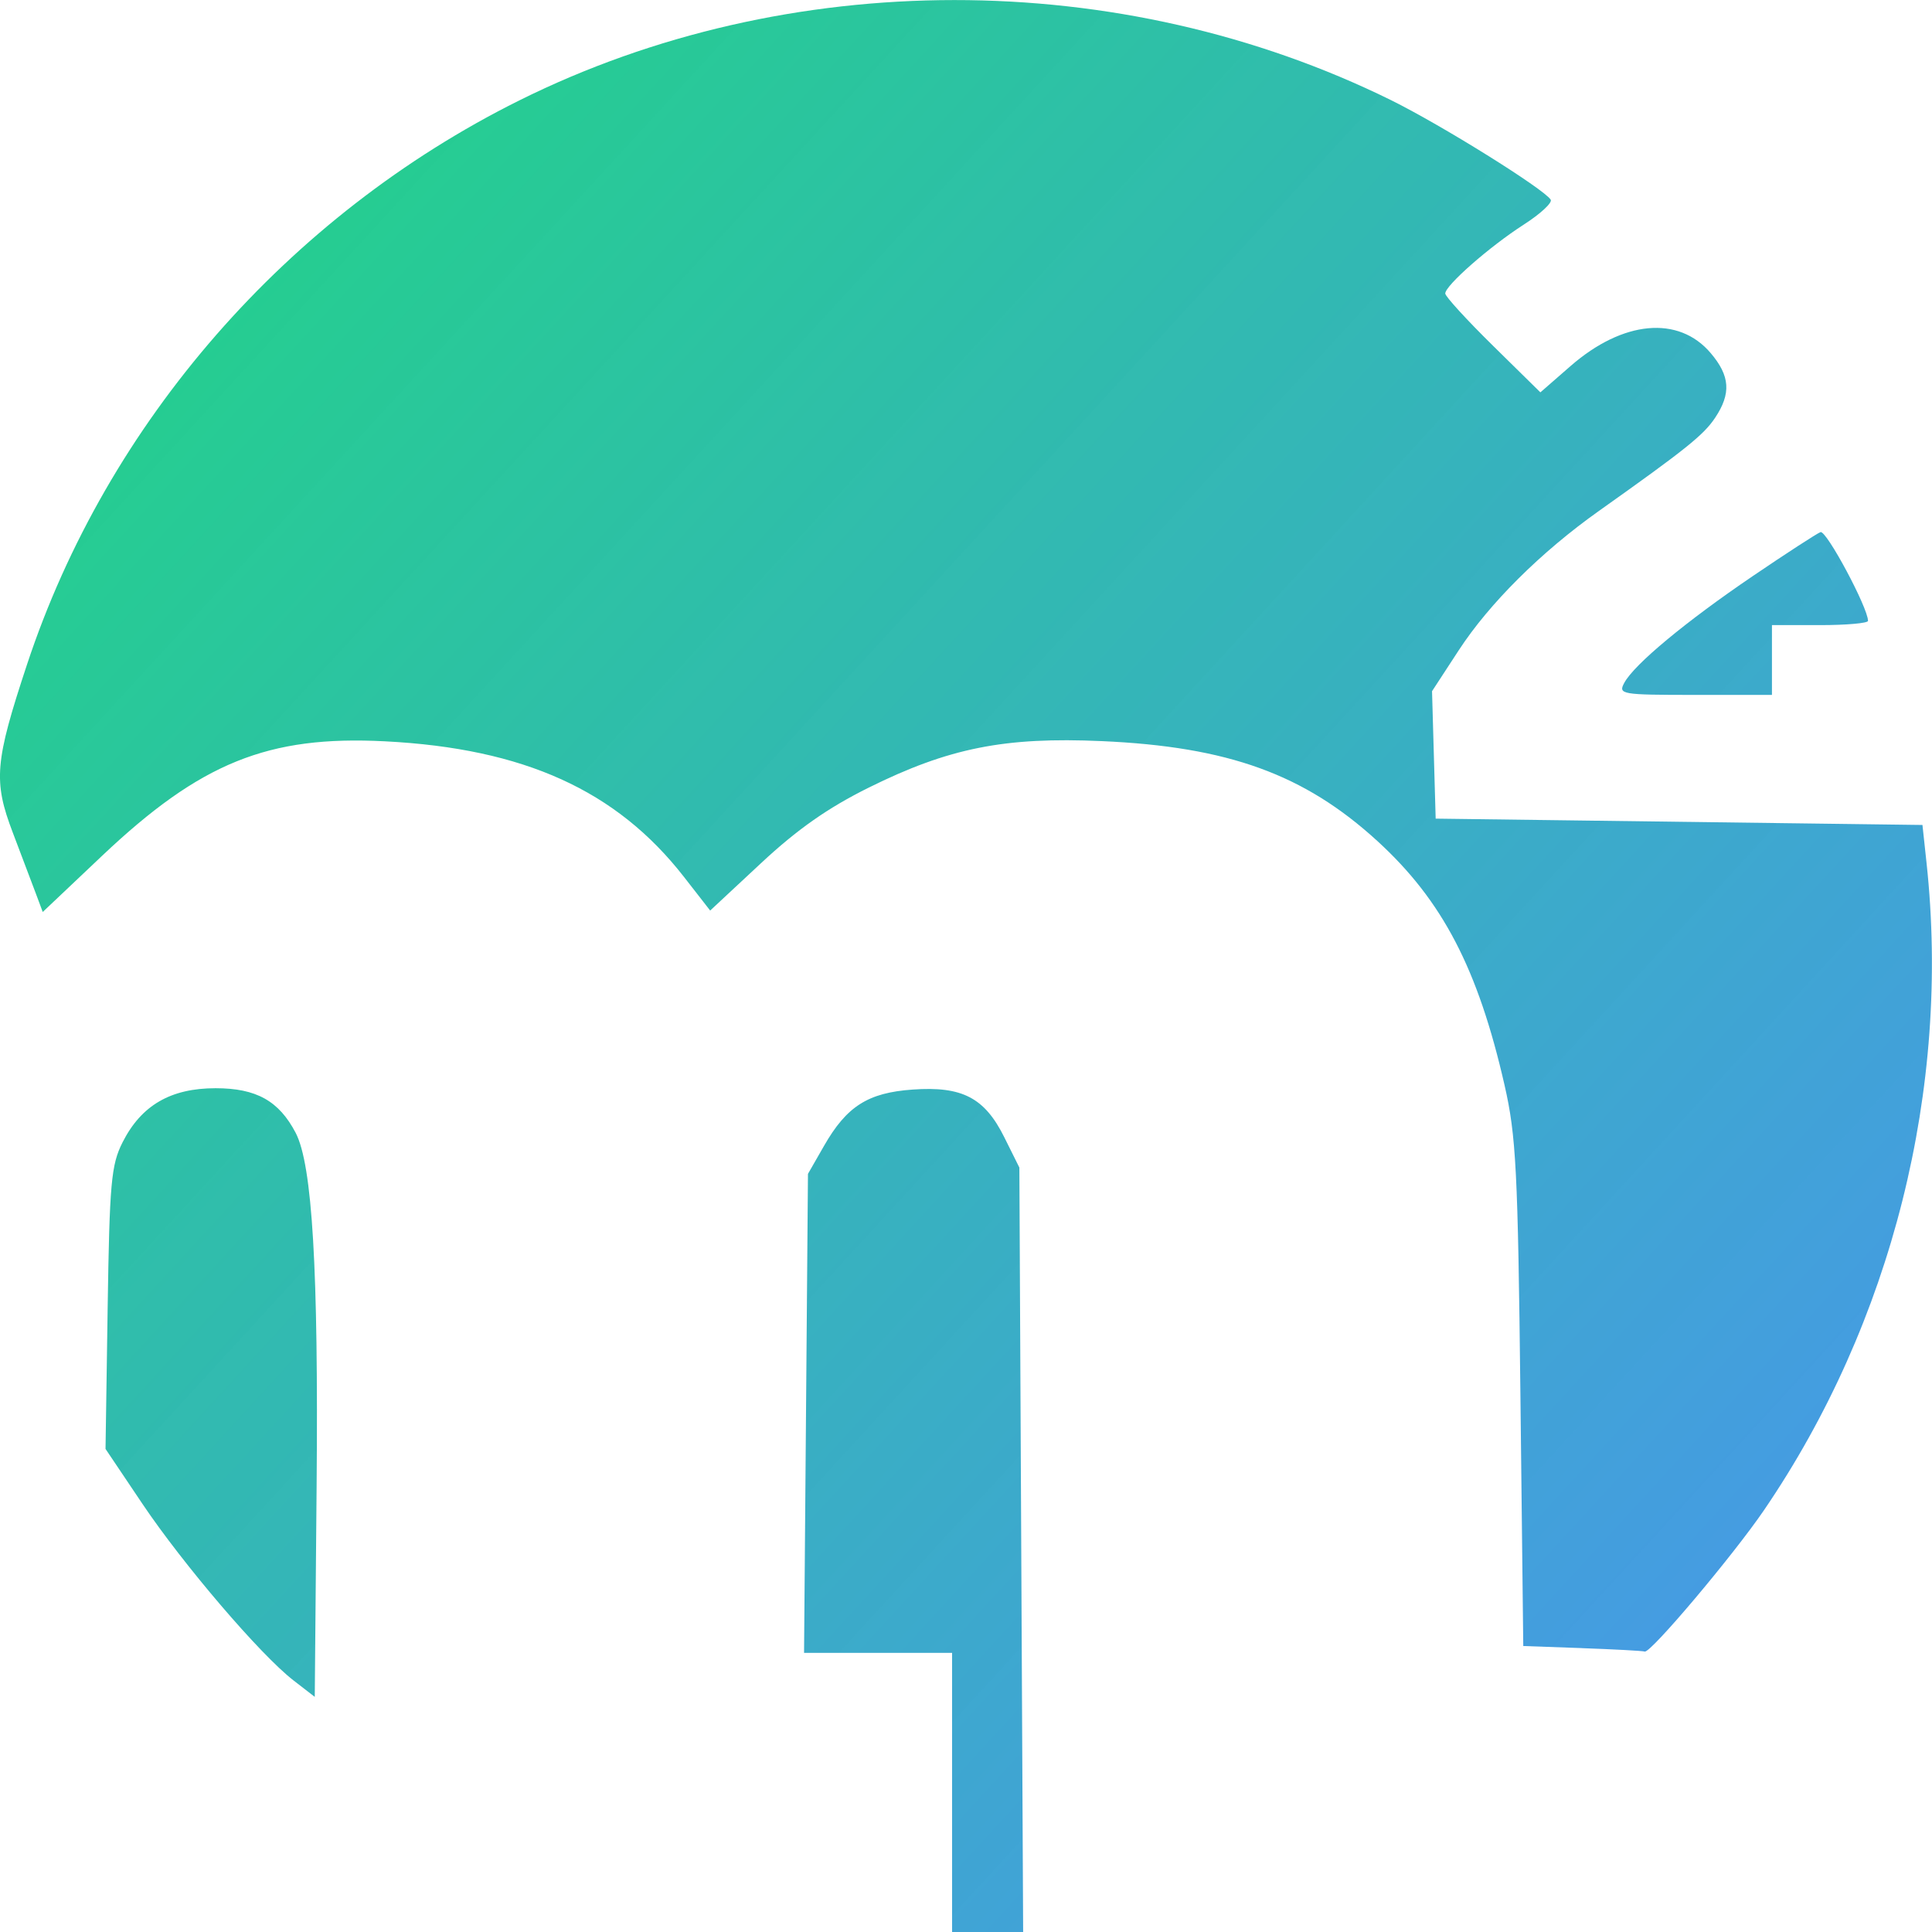
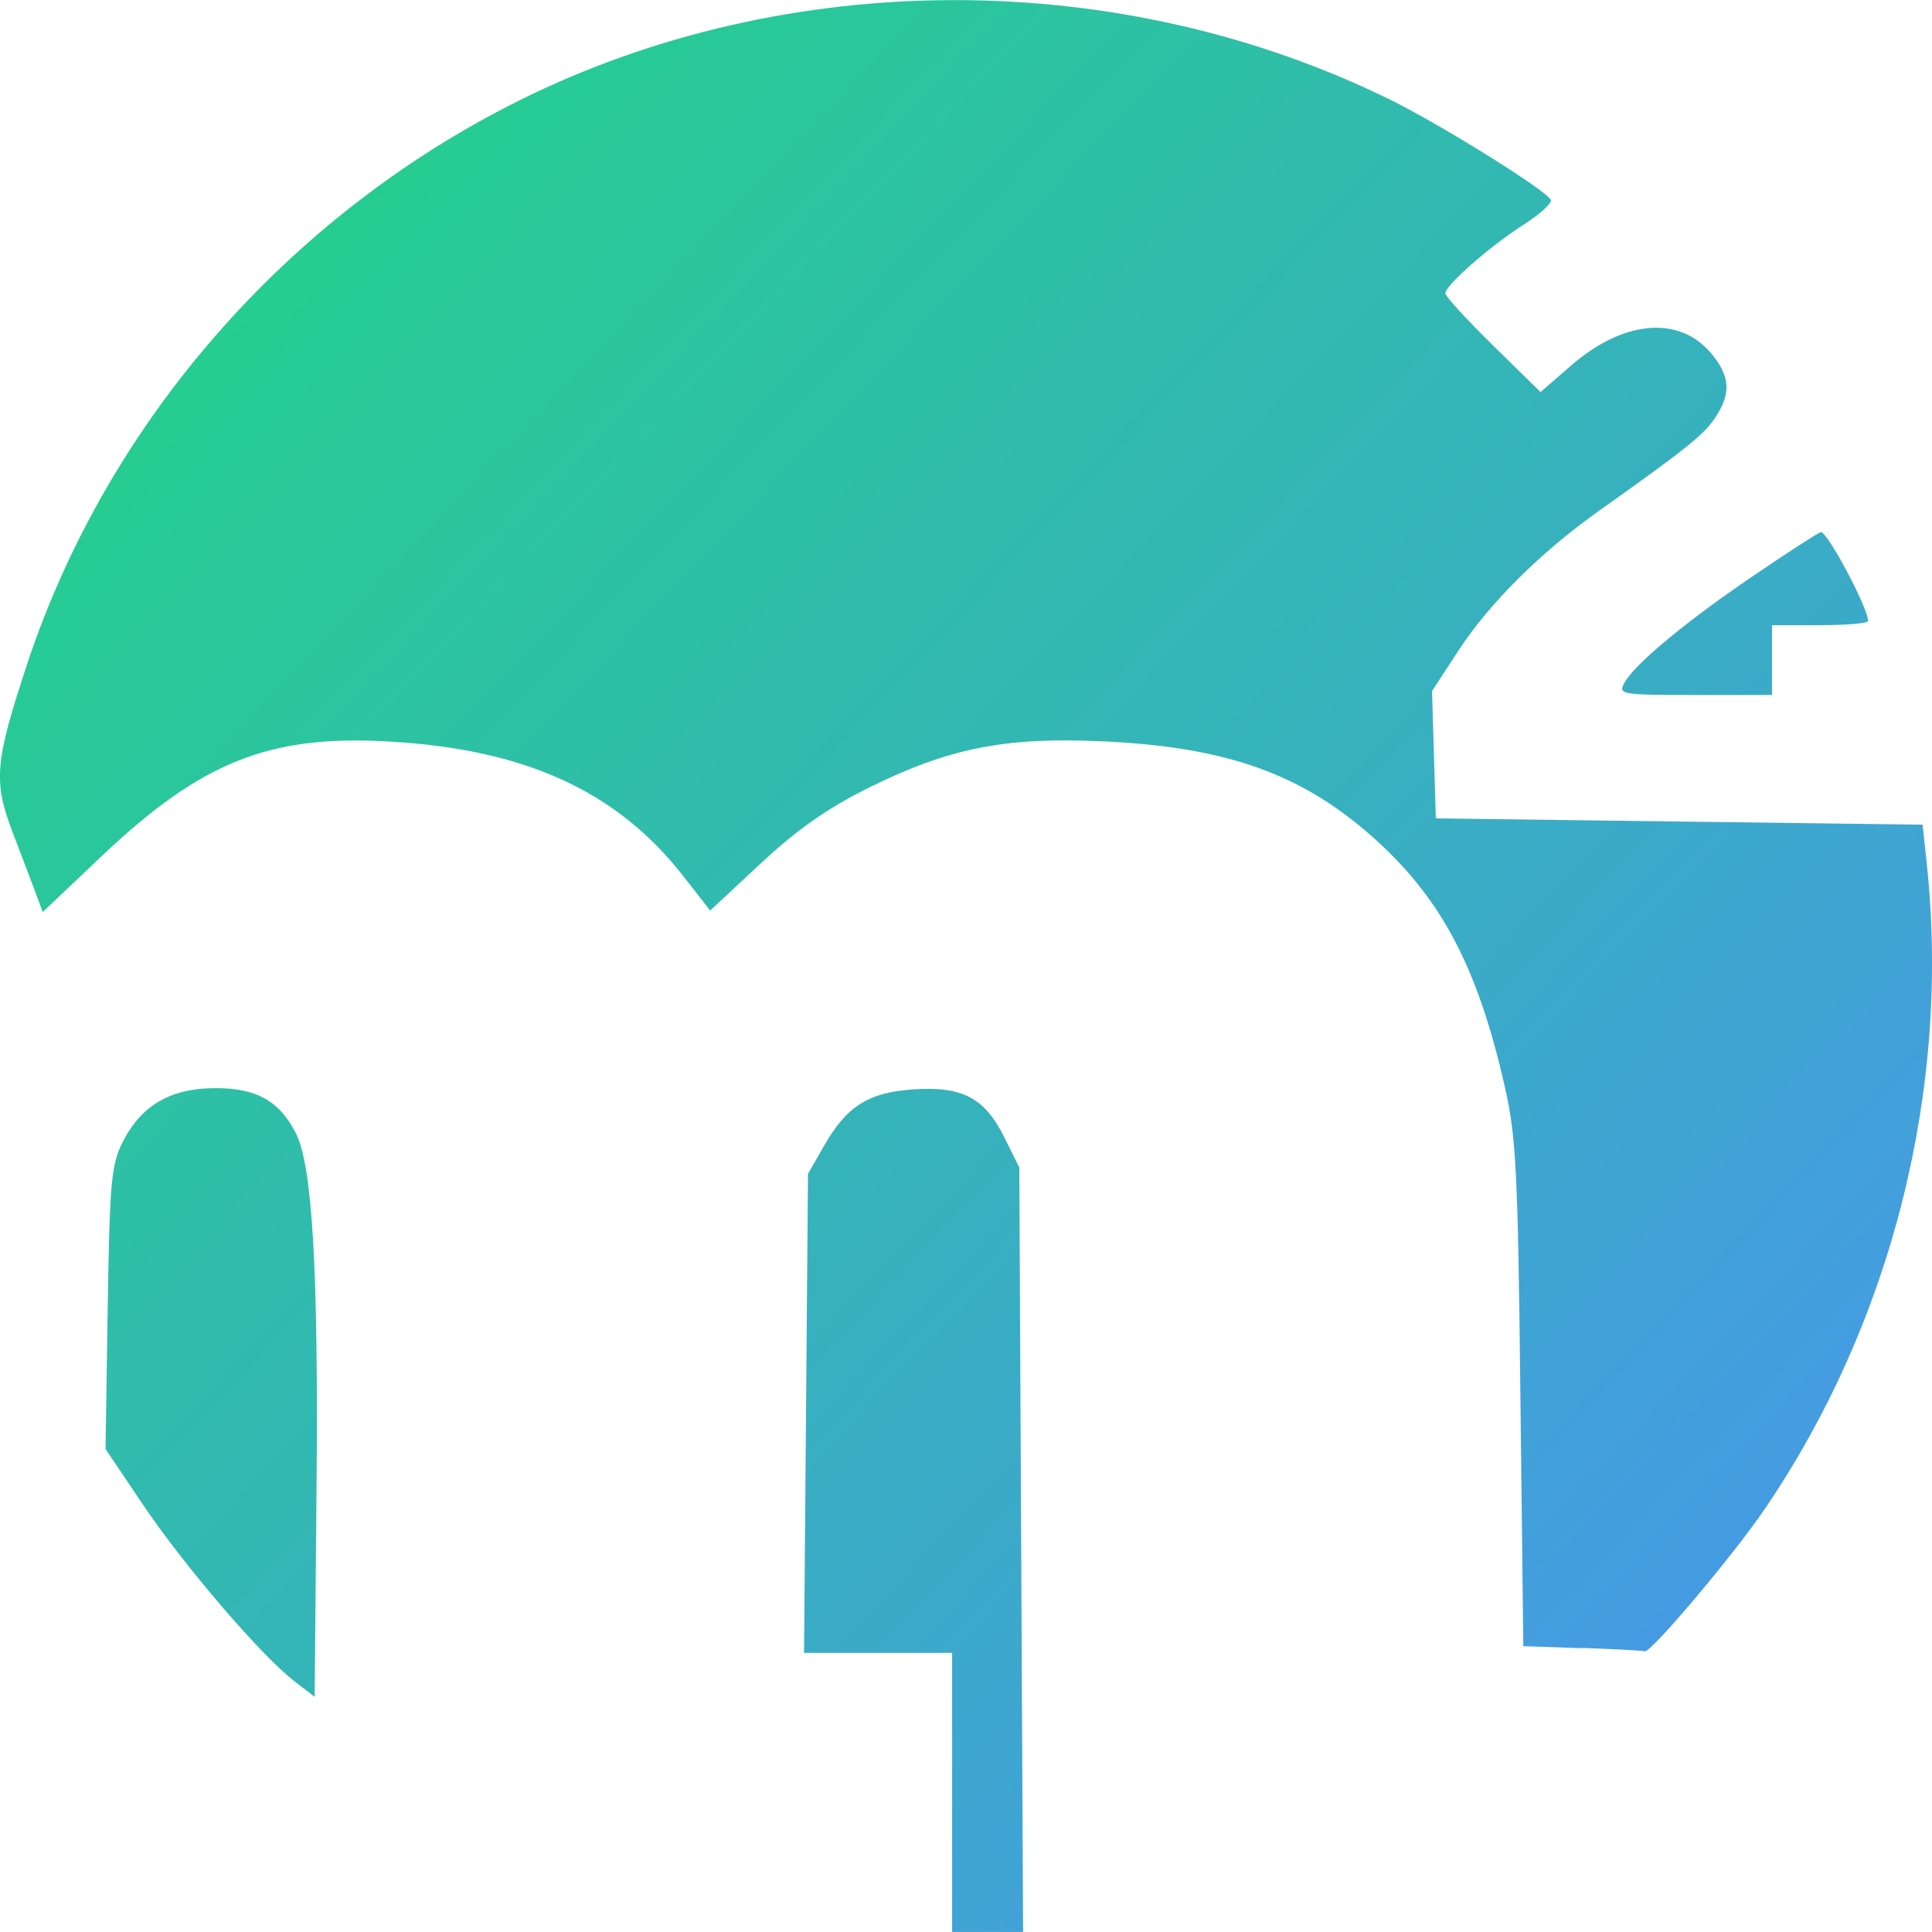
- <svg xmlns="http://www.w3.org/2000/svg" xmlns:xlink="http://www.w3.org/1999/xlink" width="50mm" height="50mm" viewBox="0 0 50 50" version="1.1" id="svg933">
+ <svg xmlns="http://www.w3.org/2000/svg" xmlns:xlink="http://www.w3.org/1999/xlink" width="13.229mm" height="13.229mm" viewBox="0 0 13.229 13.229" version="1.1" id="svg933">
  <defs id="defs927">
    <linearGradient id="linearGradient1412">
      <stop style="stop-color:#23d18b;stop-opacity:1" offset="0" id="stop1408" />
-       <stop style="stop-color:#3b8eea;stop-opacity:0.929" offset="1" id="stop1410" />
+       <stop id="stop4570" offset="0.538" style="stop-color:#2fafba;stop-opacity:0.965;" />
+       <stop style="stop-color:#3b8eea;stop-opacity:0.929" offset="1" id="stop4574" />
    </linearGradient>
-     <linearGradient xlink:href="#linearGradient1412" id="linearGradient1414" x1="2.74" y1="252.966" x2="47.814" y2="294.354" gradientUnits="userSpaceOnUse" />
+     <linearGradient xlink:href="#linearGradient1412" id="linearGradient1414" x1="2.74" y1="252.966" x2="46" y2="294" gradientUnits="userSpaceOnUse" spreadMethod="pad" gradientTransform="matrix(0.2645833,0,0,0.2645831,-0.5345374,224.8333)" />
  </defs>
-   <g id="layer1" transform="translate(-3.2830416e-6,-247)">
-     <path style="fill:url(#linearGradient1414);fill-opacity:1;stroke-width:0.124" id="path903" d="m 24.64,293.388 v -3.612 h -3.831 l 0.101,-12.396 0.415,-0.724 c 0.587,-1.026 1.137,-1.376 2.292,-1.458 1.283,-0.092 1.865,0.21 2.374,1.234 l 0.39,0.784 0.049,9.892 0.049,9.892 H 24.64 Z M 7.593,290.487 C 6.737,289.824 4.741,287.489 3.685,285.918 l -0.954,-1.42 0.055,-3.641 c 0.049,-3.247 0.091,-3.712 0.387,-4.296 0.484,-0.956 1.245,-1.398 2.406,-1.398 1.054,0 1.64,0.327 2.073,1.155 0.431,0.825 0.591,3.536 0.542,9.143 l -0.048,5.454 z m 33.348,-0.834 -1.519,-0.054 -0.074,-6.52 c -0.065,-5.797 -0.111,-6.684 -0.411,-7.998 -0.688,-3.015 -1.609,-4.78 -3.297,-6.321 -1.888,-1.724 -3.853,-2.435 -7.125,-2.58 -2.515,-0.112 -3.964,0.177 -6.033,1.204 -1.055,0.523 -1.847,1.078 -2.788,1.956 l -1.315,1.225 -0.679,-0.872 c -1.744,-2.238 -4.138,-3.324 -7.738,-3.508 -3.026,-0.155 -4.772,0.552 -7.32,2.963 l -1.536,1.454 -0.175,-0.469 c -0.096,-0.258 -0.366,-0.971 -0.6,-1.585 -0.508,-1.334 -0.467,-1.827 0.368,-4.35 2.072,-6.266 6.739,-11.614 12.74,-14.599 6.955,-3.46 15.546,-3.463 22.555,-0.01 1.301,0.641 3.965,2.301 4.138,2.579 0.048,0.077 -0.266,0.368 -0.699,0.646 -0.88,0.565 -2.03,1.574 -2.03,1.782 0,0.075 0.554,0.681 1.231,1.347 l 1.231,1.211 0.782,-0.682 c 1.354,-1.18 2.794,-1.313 3.625,-0.335 0.503,0.592 0.534,1.046 0.115,1.675 -0.296,0.445 -0.755,0.813 -3.007,2.411 -1.5,1.064 -2.837,2.393 -3.629,3.608 l -0.69,1.057 0.047,1.649 0.047,1.649 12.598,0.164 0.106,0.985 c 0.629,5.828 -0.895,11.894 -4.206,16.747 -0.806,1.181 -2.938,3.708 -3.087,3.66 -0.059,-0.019 -0.79,-0.058 -1.625,-0.088 z m 1.095,-24.981 c 0.259,-0.48 1.588,-1.583 3.324,-2.762 0.866,-0.588 1.656,-1.1 1.754,-1.139 0.15,-0.059 1.23,1.957 1.23,2.297 0,0.06 -0.559,0.11 -1.243,0.11 h -1.243 v 1.806 h -1.995 c -1.908,0 -1.988,-0.014 -1.827,-0.312 z" />
+   <g id="layer1" transform="translate(0.5345378,-290.1852)" style="display:inline">
+     <path style="fill:url(#linearGradient1414);fill-opacity:1;stroke-width:0.033" id="path903" d="m 5.985,302.459 v -0.956 H 4.971 l 0.027,-3.28 0.11,-0.192 c 0.155,-0.271 0.301,-0.364 0.606,-0.386 0.34,-0.024 0.493,0.056 0.628,0.327 l 0.103,0.208 0.013,2.617 0.013,2.617 h -0.486 z m -4.51,-0.767 c -0.226,-0.176 -0.755,-0.793 -1.034,-1.209 L 0.188,300.107 0.203,299.143 c 0.013,-0.859 0.024,-0.982 0.102,-1.137 0.128,-0.253 0.329,-0.37 0.637,-0.37 0.279,0 0.434,0.086 0.548,0.306 0.114,0.218 0.156,0.936 0.143,2.419 l -0.013,1.443 z m 8.823,-0.221 -0.402,-0.014 -0.02,-1.725 c -0.017,-1.534 -0.029,-1.769 -0.109,-2.116 -0.182,-0.798 -0.426,-1.265 -0.872,-1.672 -0.5,-0.456 -1.019,-0.644 -1.885,-0.683 -0.665,-0.03 -1.049,0.047 -1.596,0.318 -0.279,0.138 -0.489,0.285 -0.738,0.517 l -0.348,0.324 -0.18,-0.231 c -0.461,-0.592 -1.095,-0.879 -2.047,-0.928 -0.801,-0.041 -1.263,0.146 -1.937,0.784 l -0.406,0.385 -0.046,-0.124 c -0.025,-0.068 -0.097,-0.257 -0.159,-0.419 -0.135,-0.353 -0.123,-0.483 0.097,-1.151 0.548,-1.658 1.783,-3.073 3.371,-3.863 1.84,-0.915 4.113,-0.916 5.968,-0.003 0.344,0.17 1.049,0.609 1.095,0.682 0.013,0.021 -0.07,0.097 -0.185,0.171 -0.233,0.149 -0.537,0.416 -0.537,0.471 0,0.02 0.147,0.18 0.326,0.356 l 0.326,0.32 0.207,-0.18 c 0.358,-0.312 0.739,-0.347 0.959,-0.088 0.133,0.157 0.141,0.277 0.03,0.443 -0.078,0.118 -0.2,0.215 -0.796,0.638 -0.397,0.282 -0.751,0.633 -0.96,0.954 l -0.183,0.28 0.013,0.436 0.013,0.436 3.333,0.043 0.028,0.261 c 0.166,1.542 -0.237,3.147 -1.113,4.431 -0.213,0.313 -0.777,0.981 -0.817,0.968 -0.016,-0.005 -0.209,-0.015 -0.43,-0.023 z m 0.29,-6.61 c 0.069,-0.127 0.42,-0.419 0.88,-0.731 0.229,-0.156 0.438,-0.291 0.464,-0.301 0.04,-0.016 0.325,0.518 0.325,0.608 0,0.016 -0.148,0.029 -0.329,0.029 h -0.329 v 0.478 h -0.528 c -0.505,0 -0.526,-0.004 -0.483,-0.082 z" />
  </g>
</svg>
